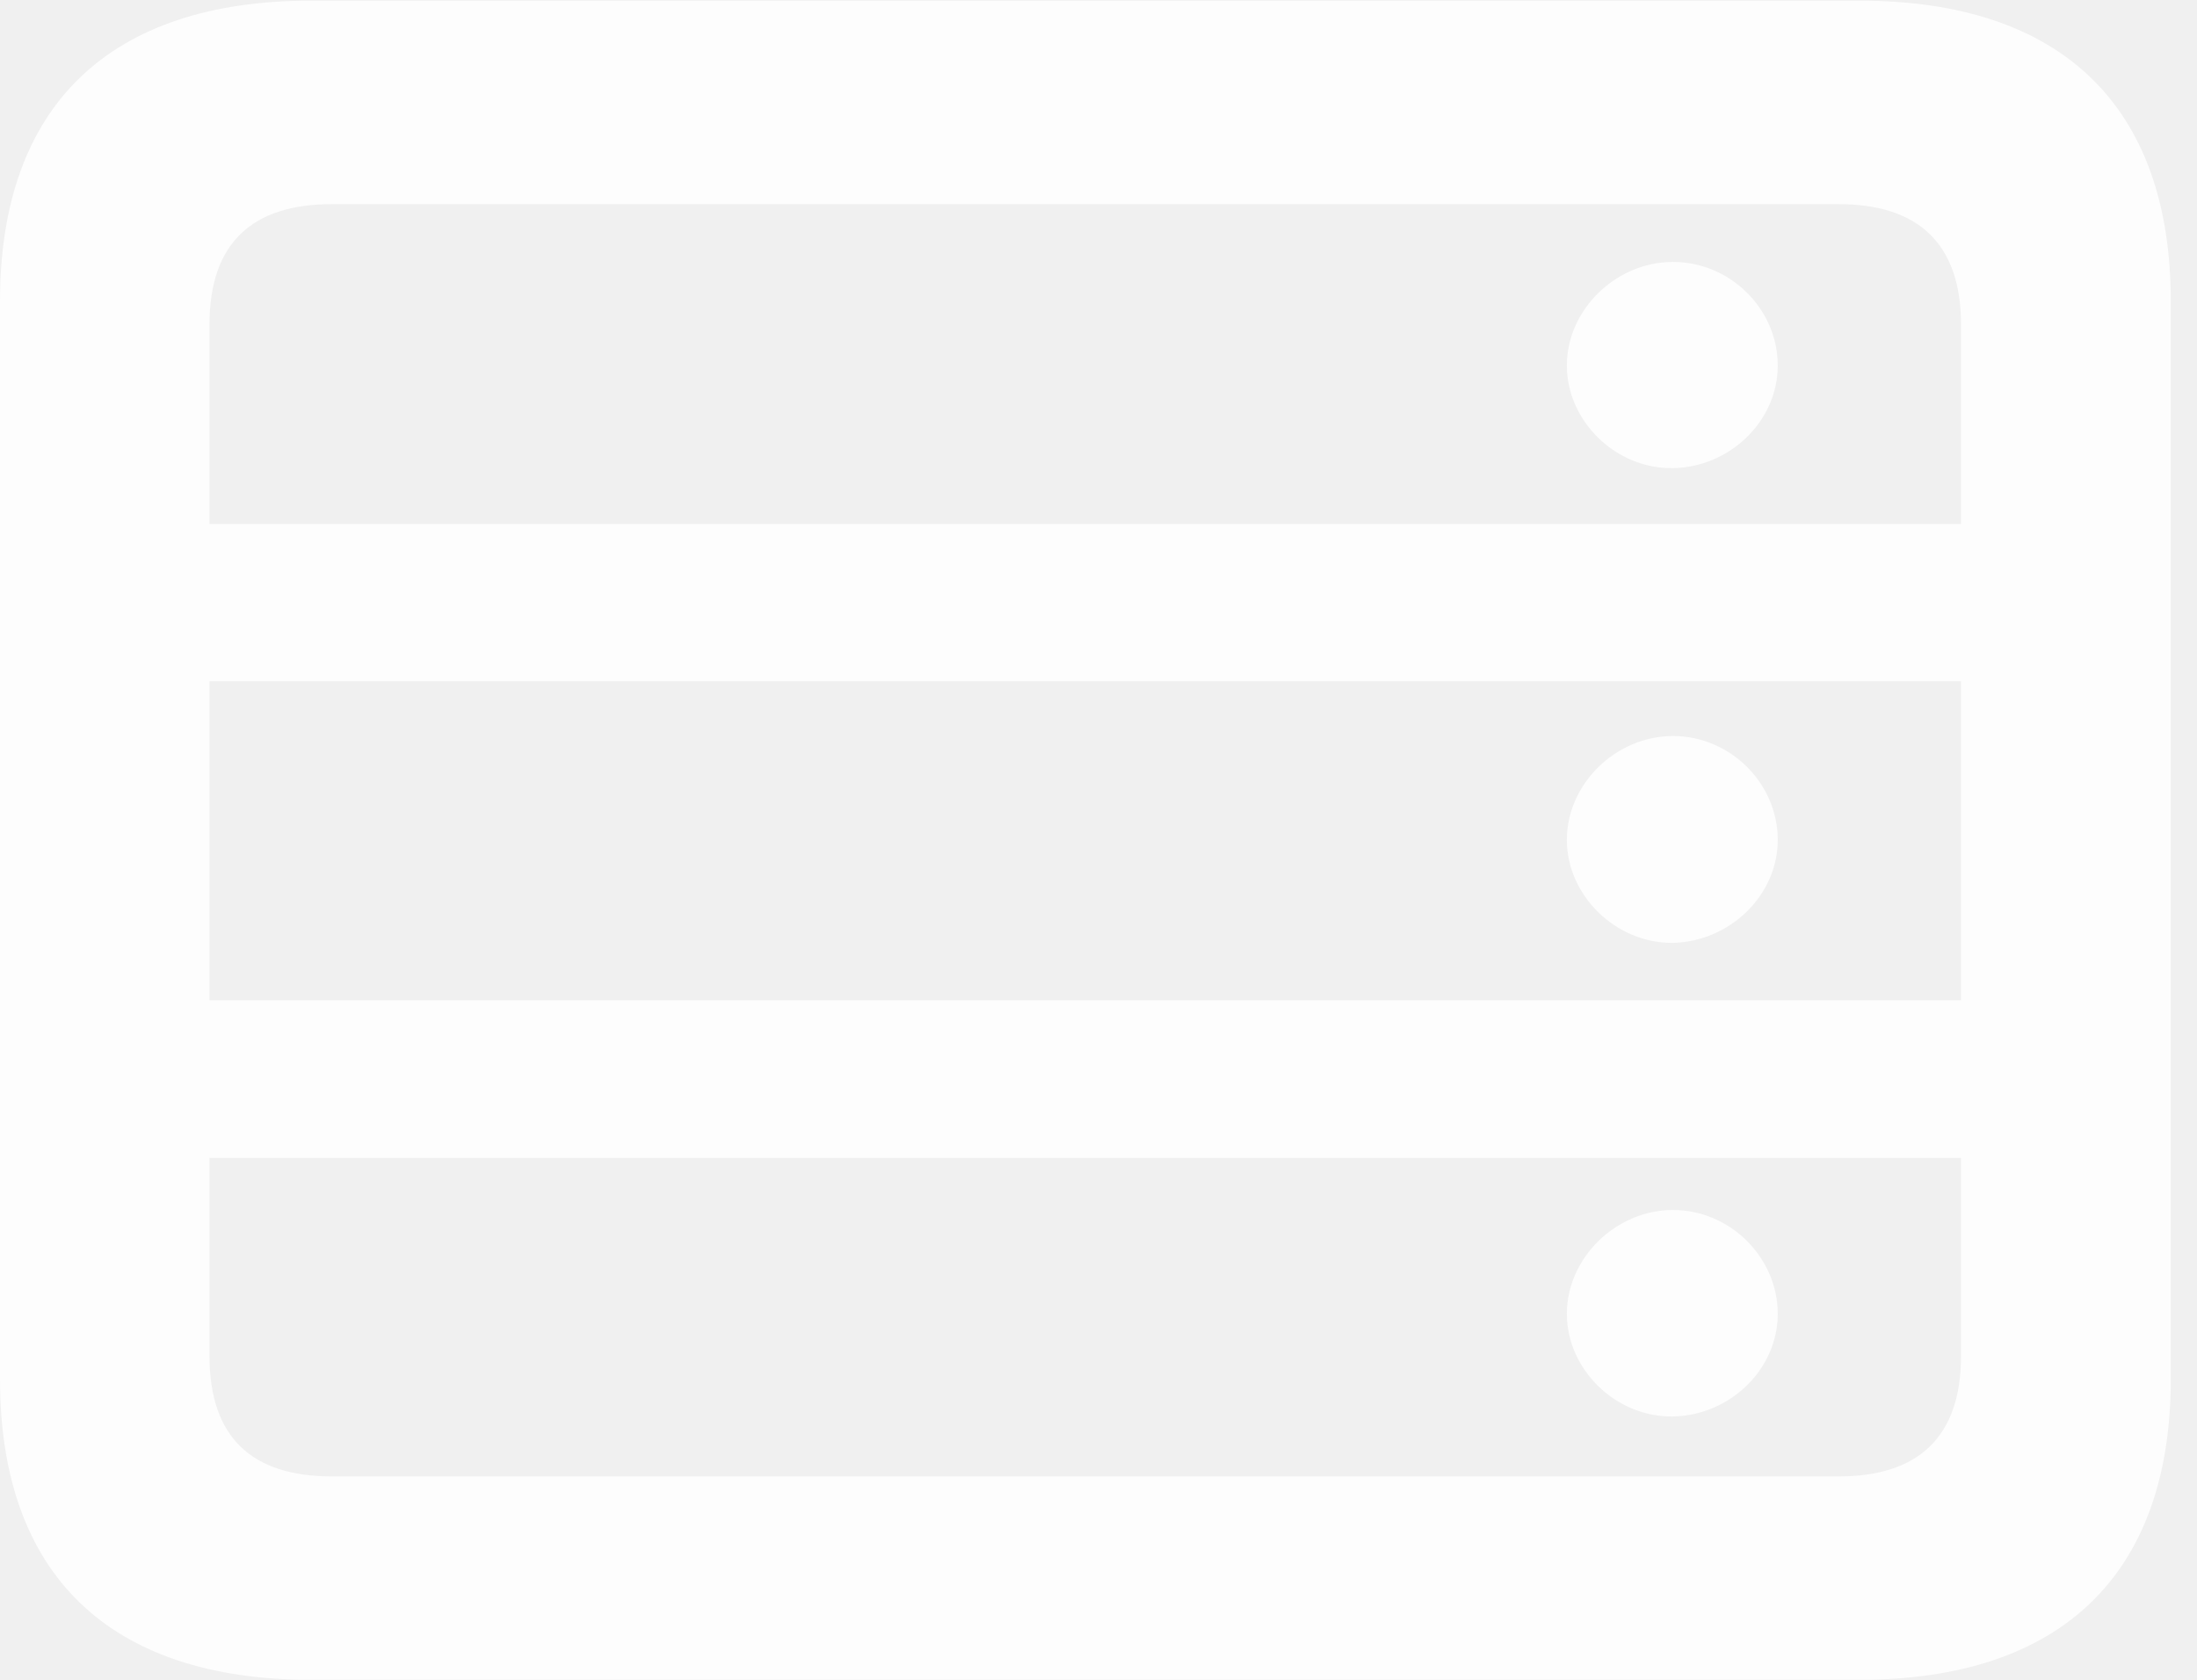
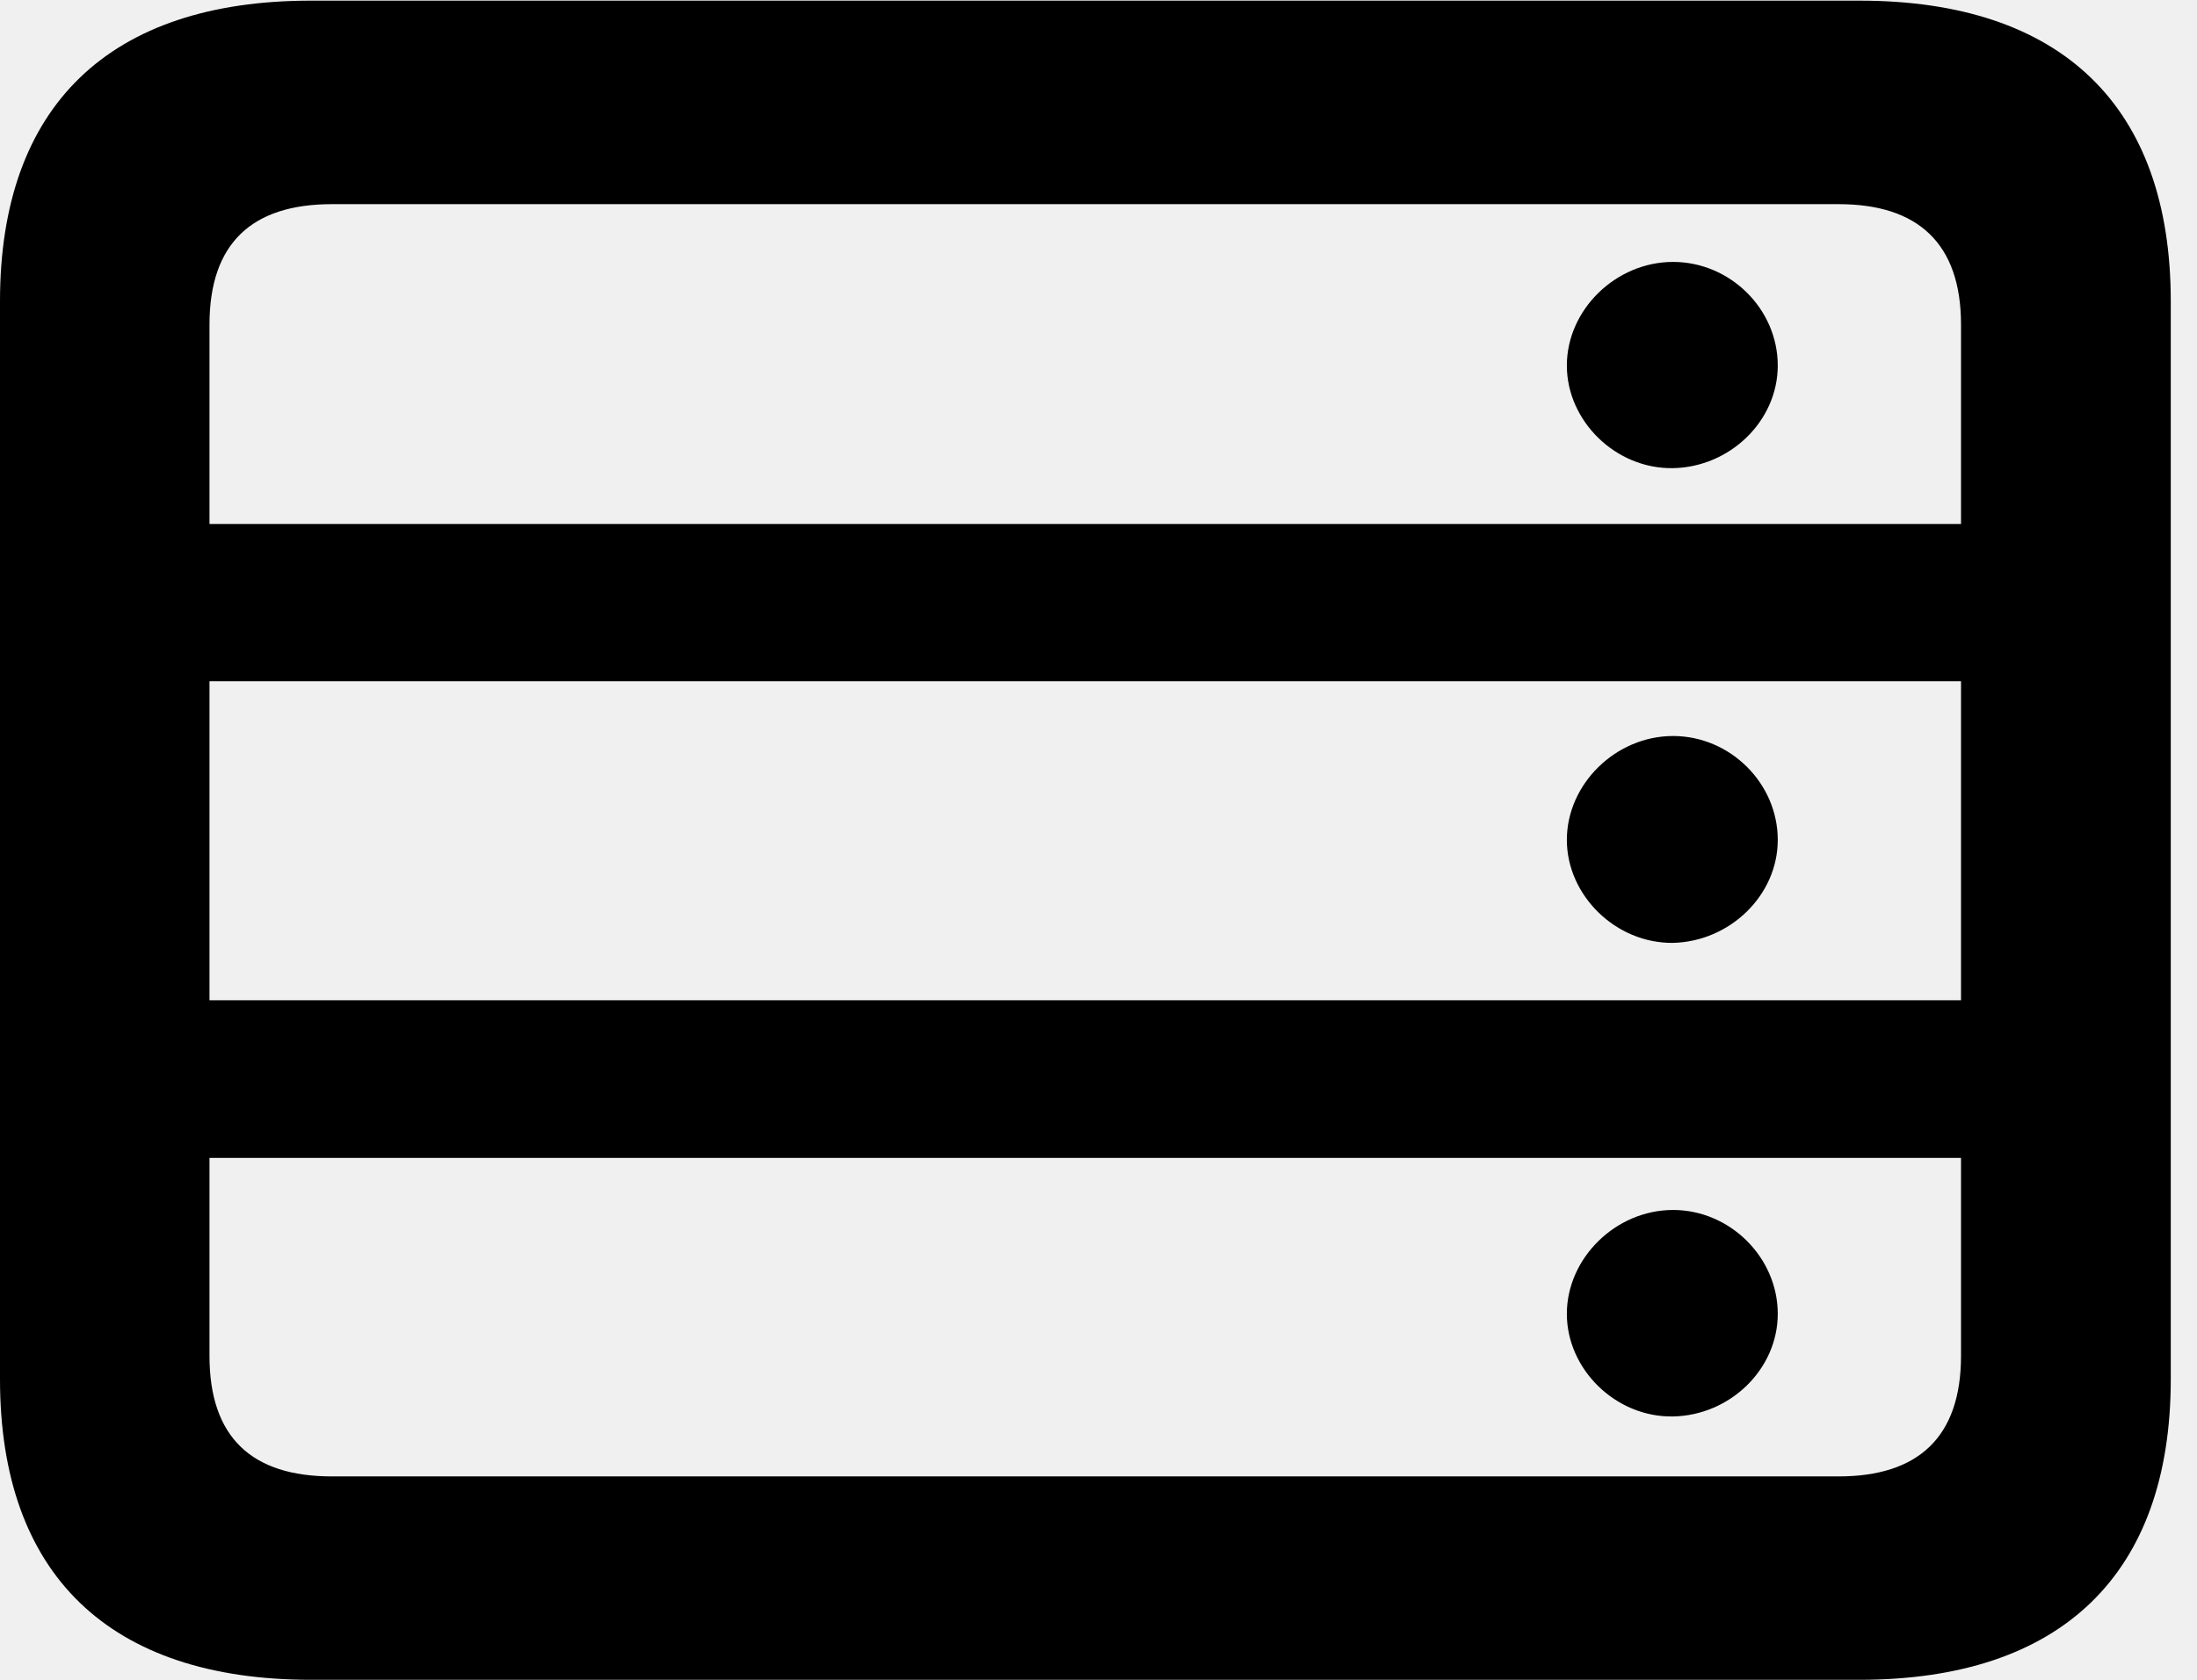
<svg xmlns="http://www.w3.org/2000/svg" width="17" height="13" viewBox="0 0 17 13" fill="none">
  <g clip-path="url(#clip0_258_1542)">
-     <path d="M12.946 3.623C13.386 3.615 13.756 3.258 13.756 2.829C13.756 2.39 13.386 2.027 12.946 2.027C12.502 2.027 12.124 2.398 12.124 2.829C12.124 3.258 12.502 3.631 12.946 3.623ZM12.946 7.297C13.386 7.286 13.756 6.929 13.756 6.5C13.756 6.06 13.386 5.696 12.946 5.696C12.502 5.696 12.124 6.068 12.124 6.5C12.124 6.929 12.502 7.302 12.946 7.297ZM12.946 10.962C13.386 10.954 13.756 10.597 13.756 10.168C13.756 9.731 13.386 9.364 12.946 9.364C12.502 9.364 12.124 9.737 12.124 10.168C12.124 10.597 12.502 10.97 12.946 10.962ZM16.105 5.272V4.055H0.709V5.272H16.105ZM16.105 8.961V7.741H0.709V8.961H16.105ZM2.406 13H14.388C15.954 13 16.797 12.18 16.797 10.674V2.331C16.797 0.823 15.954 0.005 14.388 0.005H2.406C0.846 0.005 0 0.82 0 2.331V10.674C0 12.185 0.846 13 2.406 13ZM2.568 11.426C1.949 11.426 1.621 11.125 1.621 10.493V2.512C1.621 1.883 1.949 1.58 2.568 1.58H14.227C14.84 1.58 15.174 1.883 15.174 2.512V10.493C15.174 11.125 14.84 11.426 14.227 11.426H2.568Z" fill="white" fill-opacity="0.85" />
+     <path d="M12.946 3.623C13.386 3.615 13.756 3.258 13.756 2.829C13.756 2.39 13.386 2.027 12.946 2.027C12.502 2.027 12.124 2.398 12.124 2.829C12.124 3.258 12.502 3.631 12.946 3.623ZM12.946 7.297C13.386 7.286 13.756 6.929 13.756 6.5C13.756 6.06 13.386 5.696 12.946 5.696C12.502 5.696 12.124 6.068 12.124 6.5C12.124 6.929 12.502 7.302 12.946 7.297ZM12.946 10.962C13.386 10.954 13.756 10.597 13.756 10.168C13.756 9.731 13.386 9.364 12.946 9.364C12.502 9.364 12.124 9.737 12.124 10.168C12.124 10.597 12.502 10.97 12.946 10.962ZM16.105 5.272V4.055H0.709V5.272H16.105ZM16.105 8.961V7.741H0.709V8.961H16.105ZM2.406 13H14.388C15.954 13 16.797 12.18 16.797 10.674V2.331C16.797 0.823 15.954 0.005 14.388 0.005H2.406C0.846 0.005 0 0.82 0 2.331V10.674C0 12.185 0.846 13 2.406 13ZM2.568 11.426C1.949 11.426 1.621 11.125 1.621 10.493V2.512C1.621 1.883 1.949 1.58 2.568 1.58H14.227C14.84 1.58 15.174 1.883 15.174 2.512V10.493C15.174 11.125 14.84 11.426 14.227 11.426H2.568Z" fill="currentColor" fill-opacity="1" />
  </g>
  <defs>
    <clipPath id="clip0_258_1542">
      <rect width="17" height="13" fill="white" />
    </clipPath>
  </defs>
</svg>
